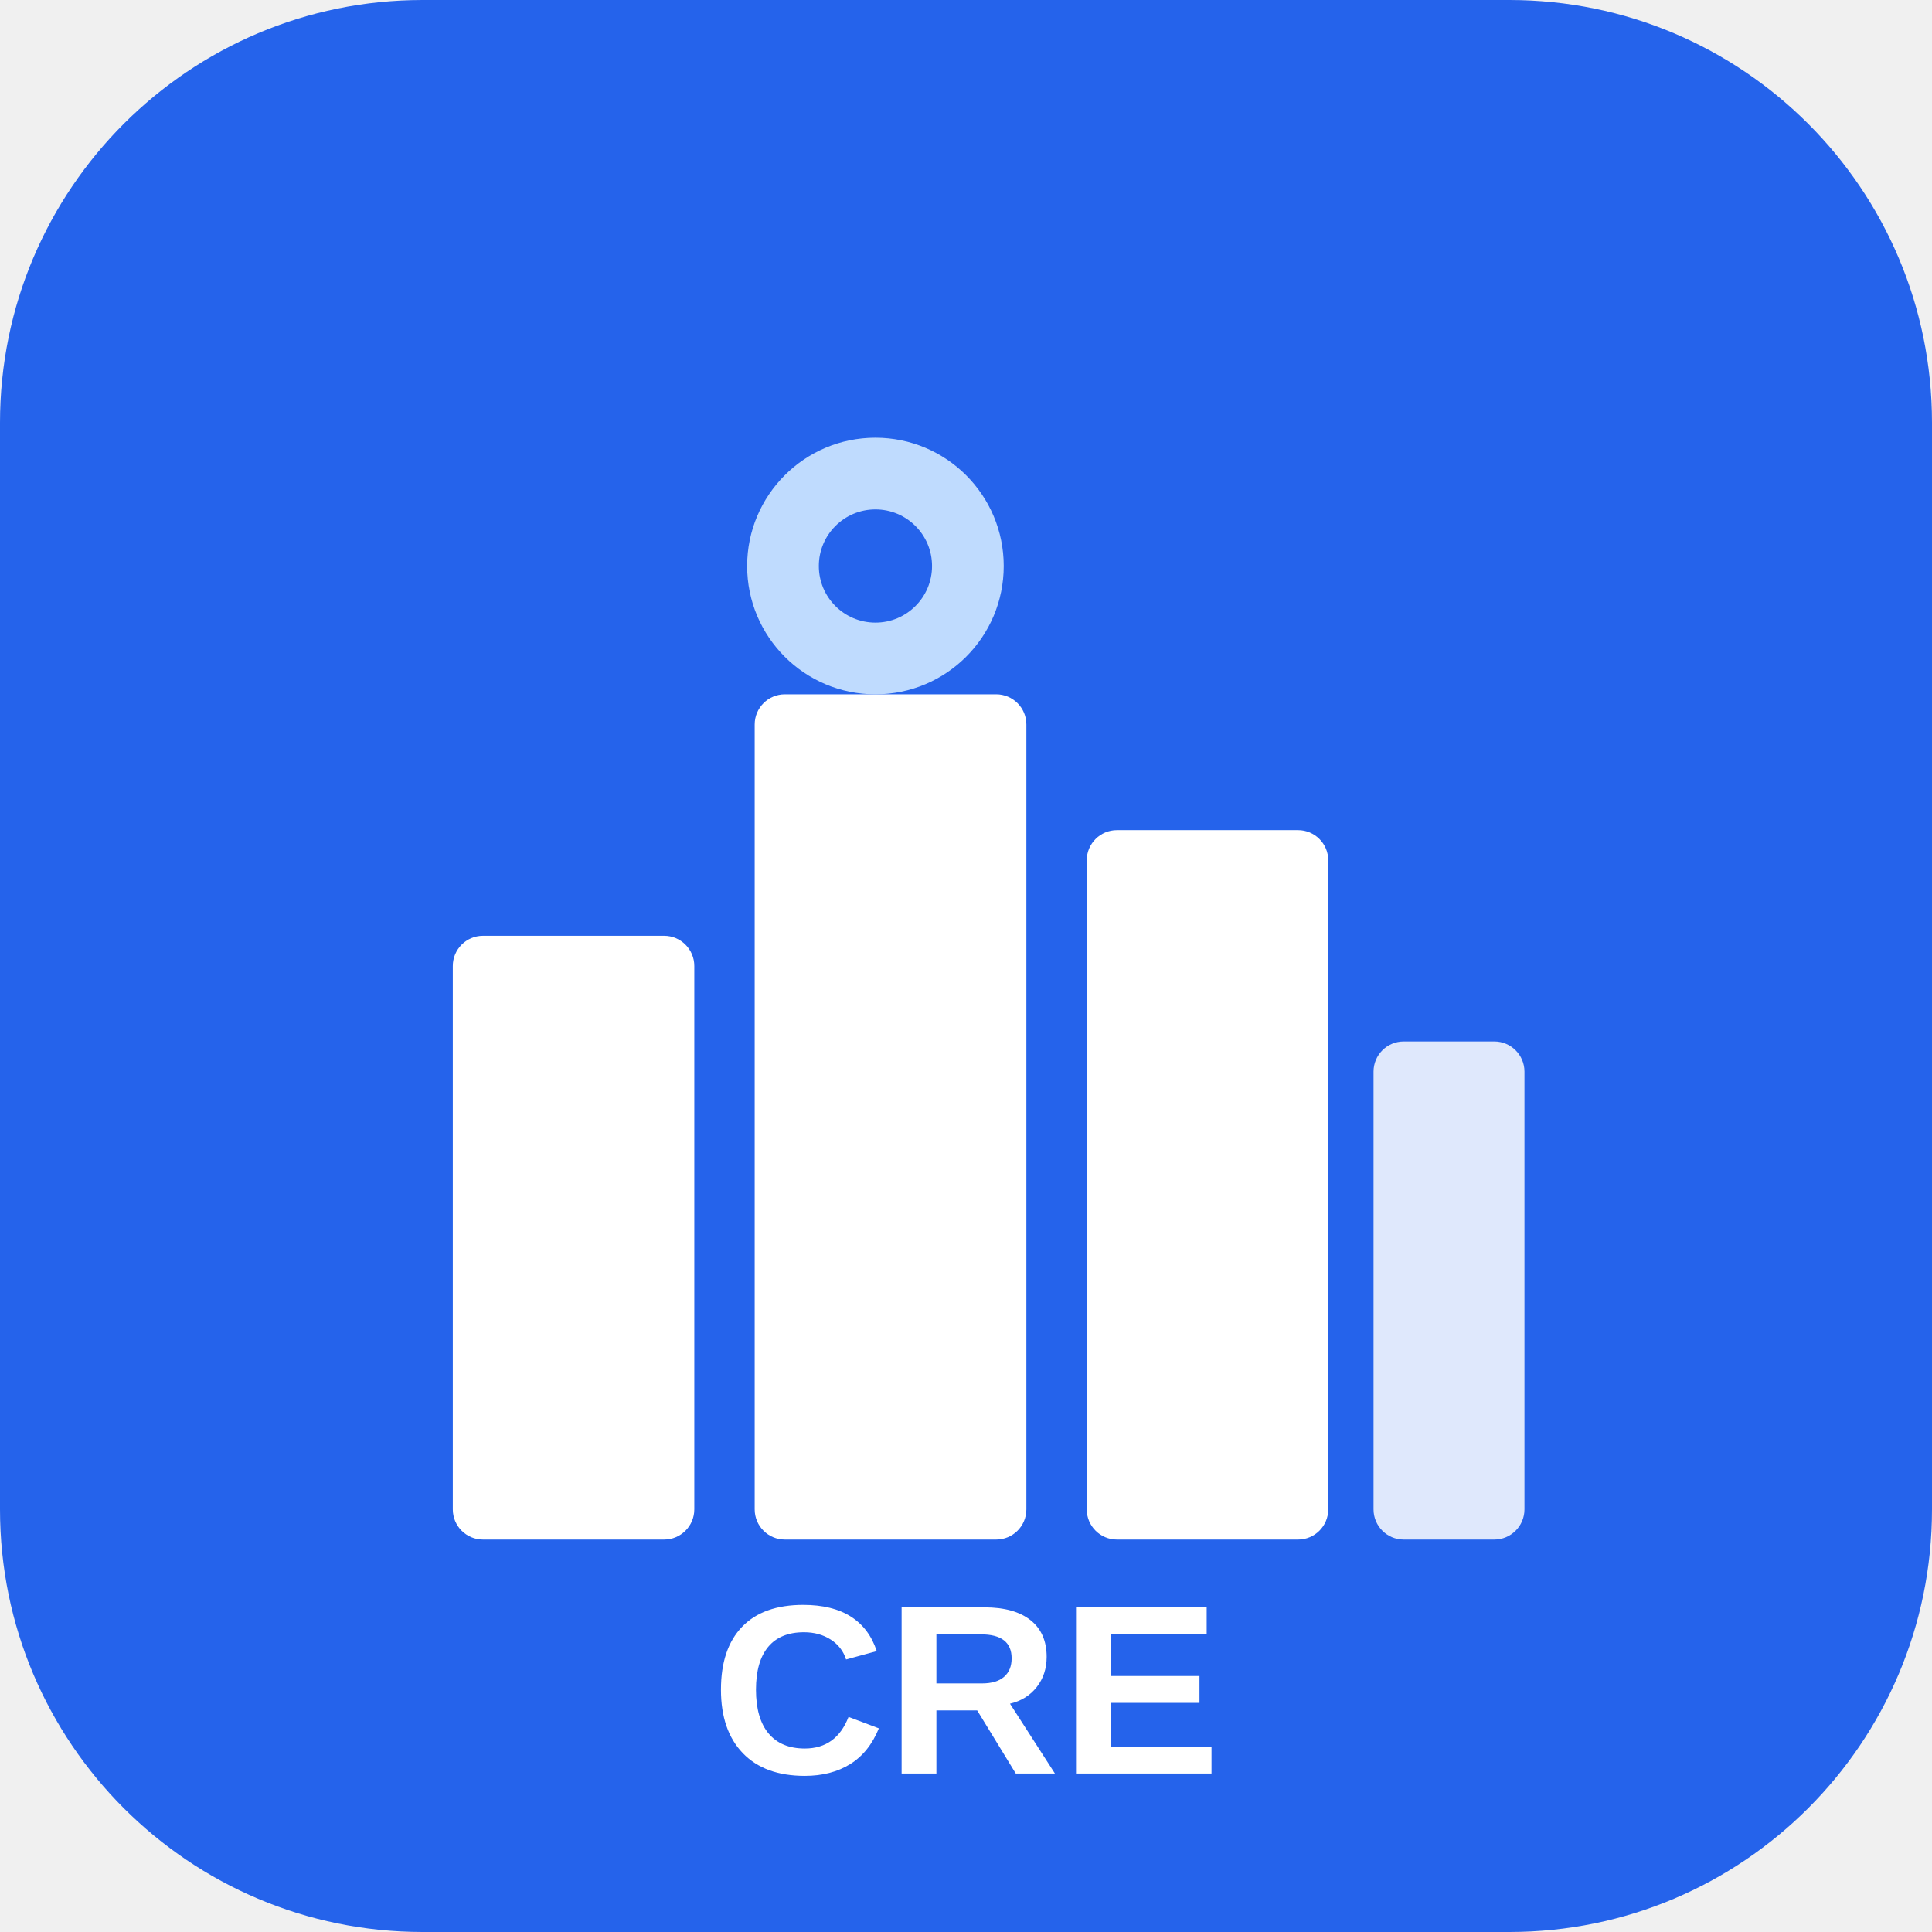
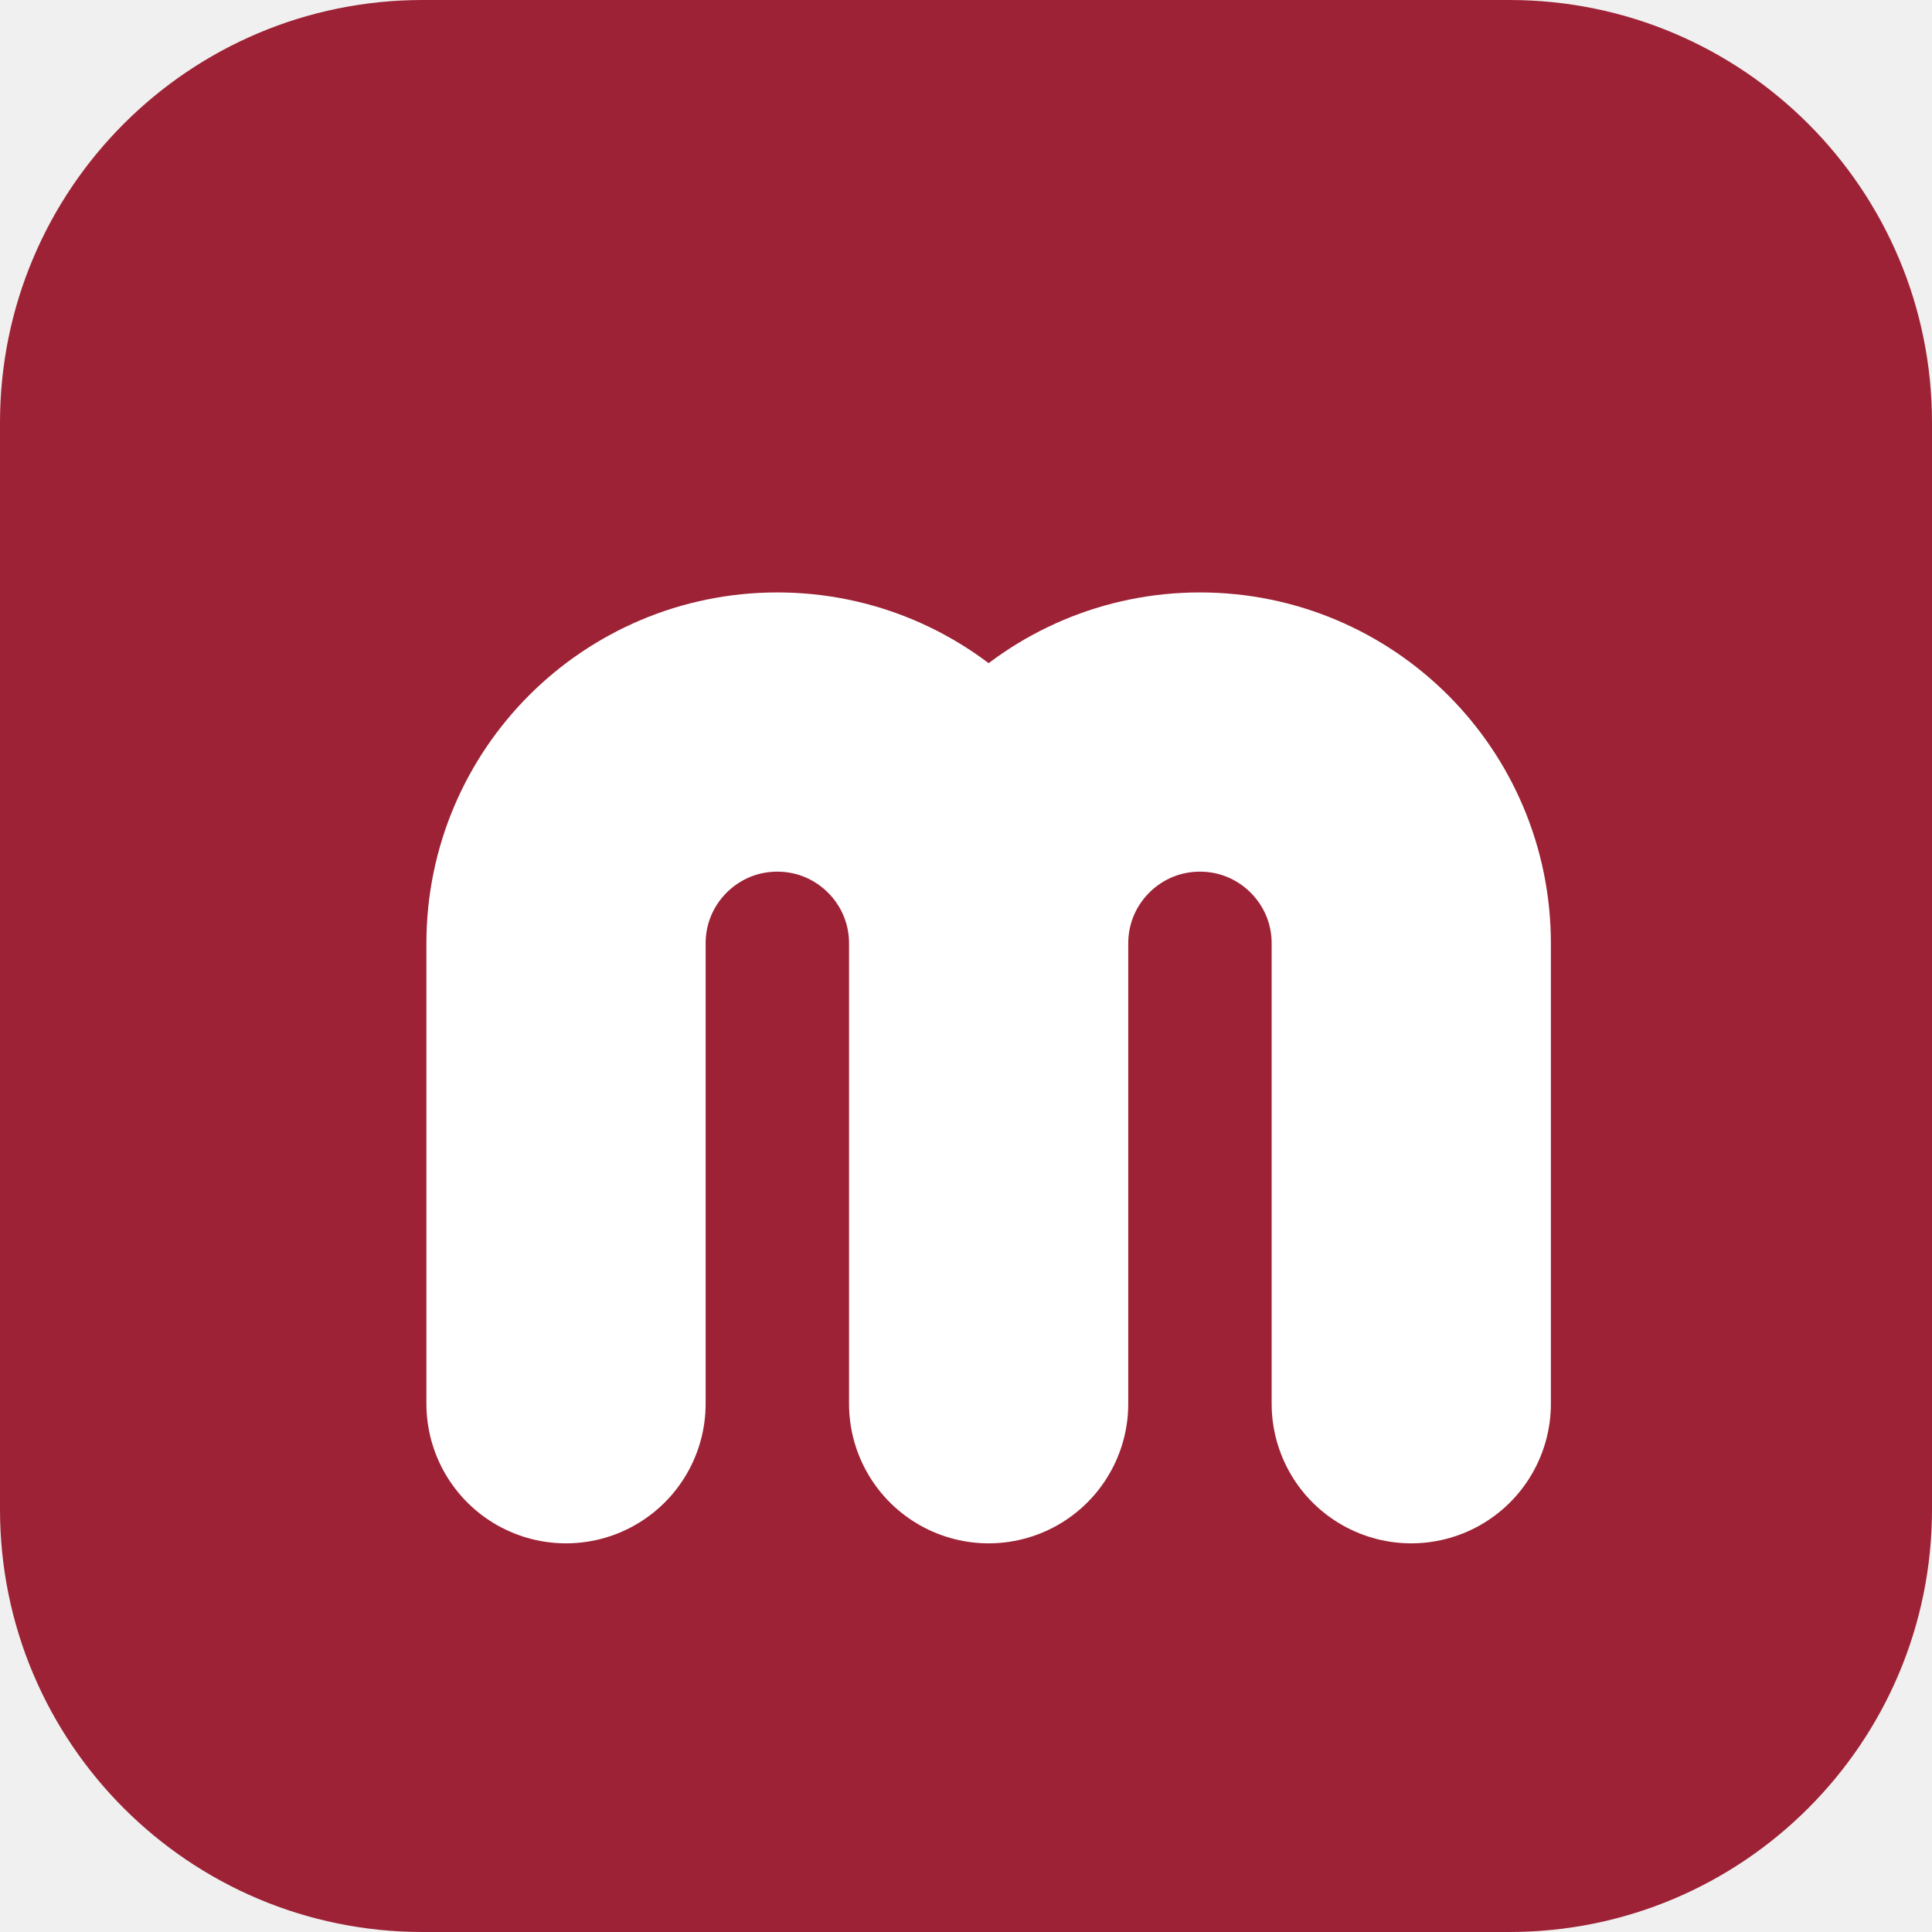
<svg xmlns="http://www.w3.org/2000/svg" viewBox="0 0 512 512" width="512" height="512">
-   <rect width="512" height="512" rx="112" fill="#2563eb" />
-   <g fill="#ffffff">
-     <rect x="120" y="248" width="64" height="160" rx="8" />
-     <rect x="200" y="184" width="72" height="224" rx="8" />
-     <rect x="288" y="220" width="64" height="188" rx="8" />
-     <rect x="364" y="276" width="40" height="132" rx="8" opacity="0.85" />
-   </g>
-   <circle cx="232" cy="150" r="34" fill="#bfdbfe" />
-   <circle cx="232" cy="150" r="15" fill="#2563eb" />
-   <text x="256" y="470" font-family="Arial, sans-serif" font-size="64" font-weight="700" text-anchor="middle" fill="#ffffff">CRE</text>
+   <rect width="512" height="512" rx="112" fill="#9D2235" />
+   <path d="M150 372 V250 A56 56 0 0 1 262 250 V372 M262 250 A56 56 0 0 1 374 250 V372" fill="none" stroke="#ffffff" stroke-width="74" stroke-linecap="round" stroke-linejoin="round" />
</svg>
